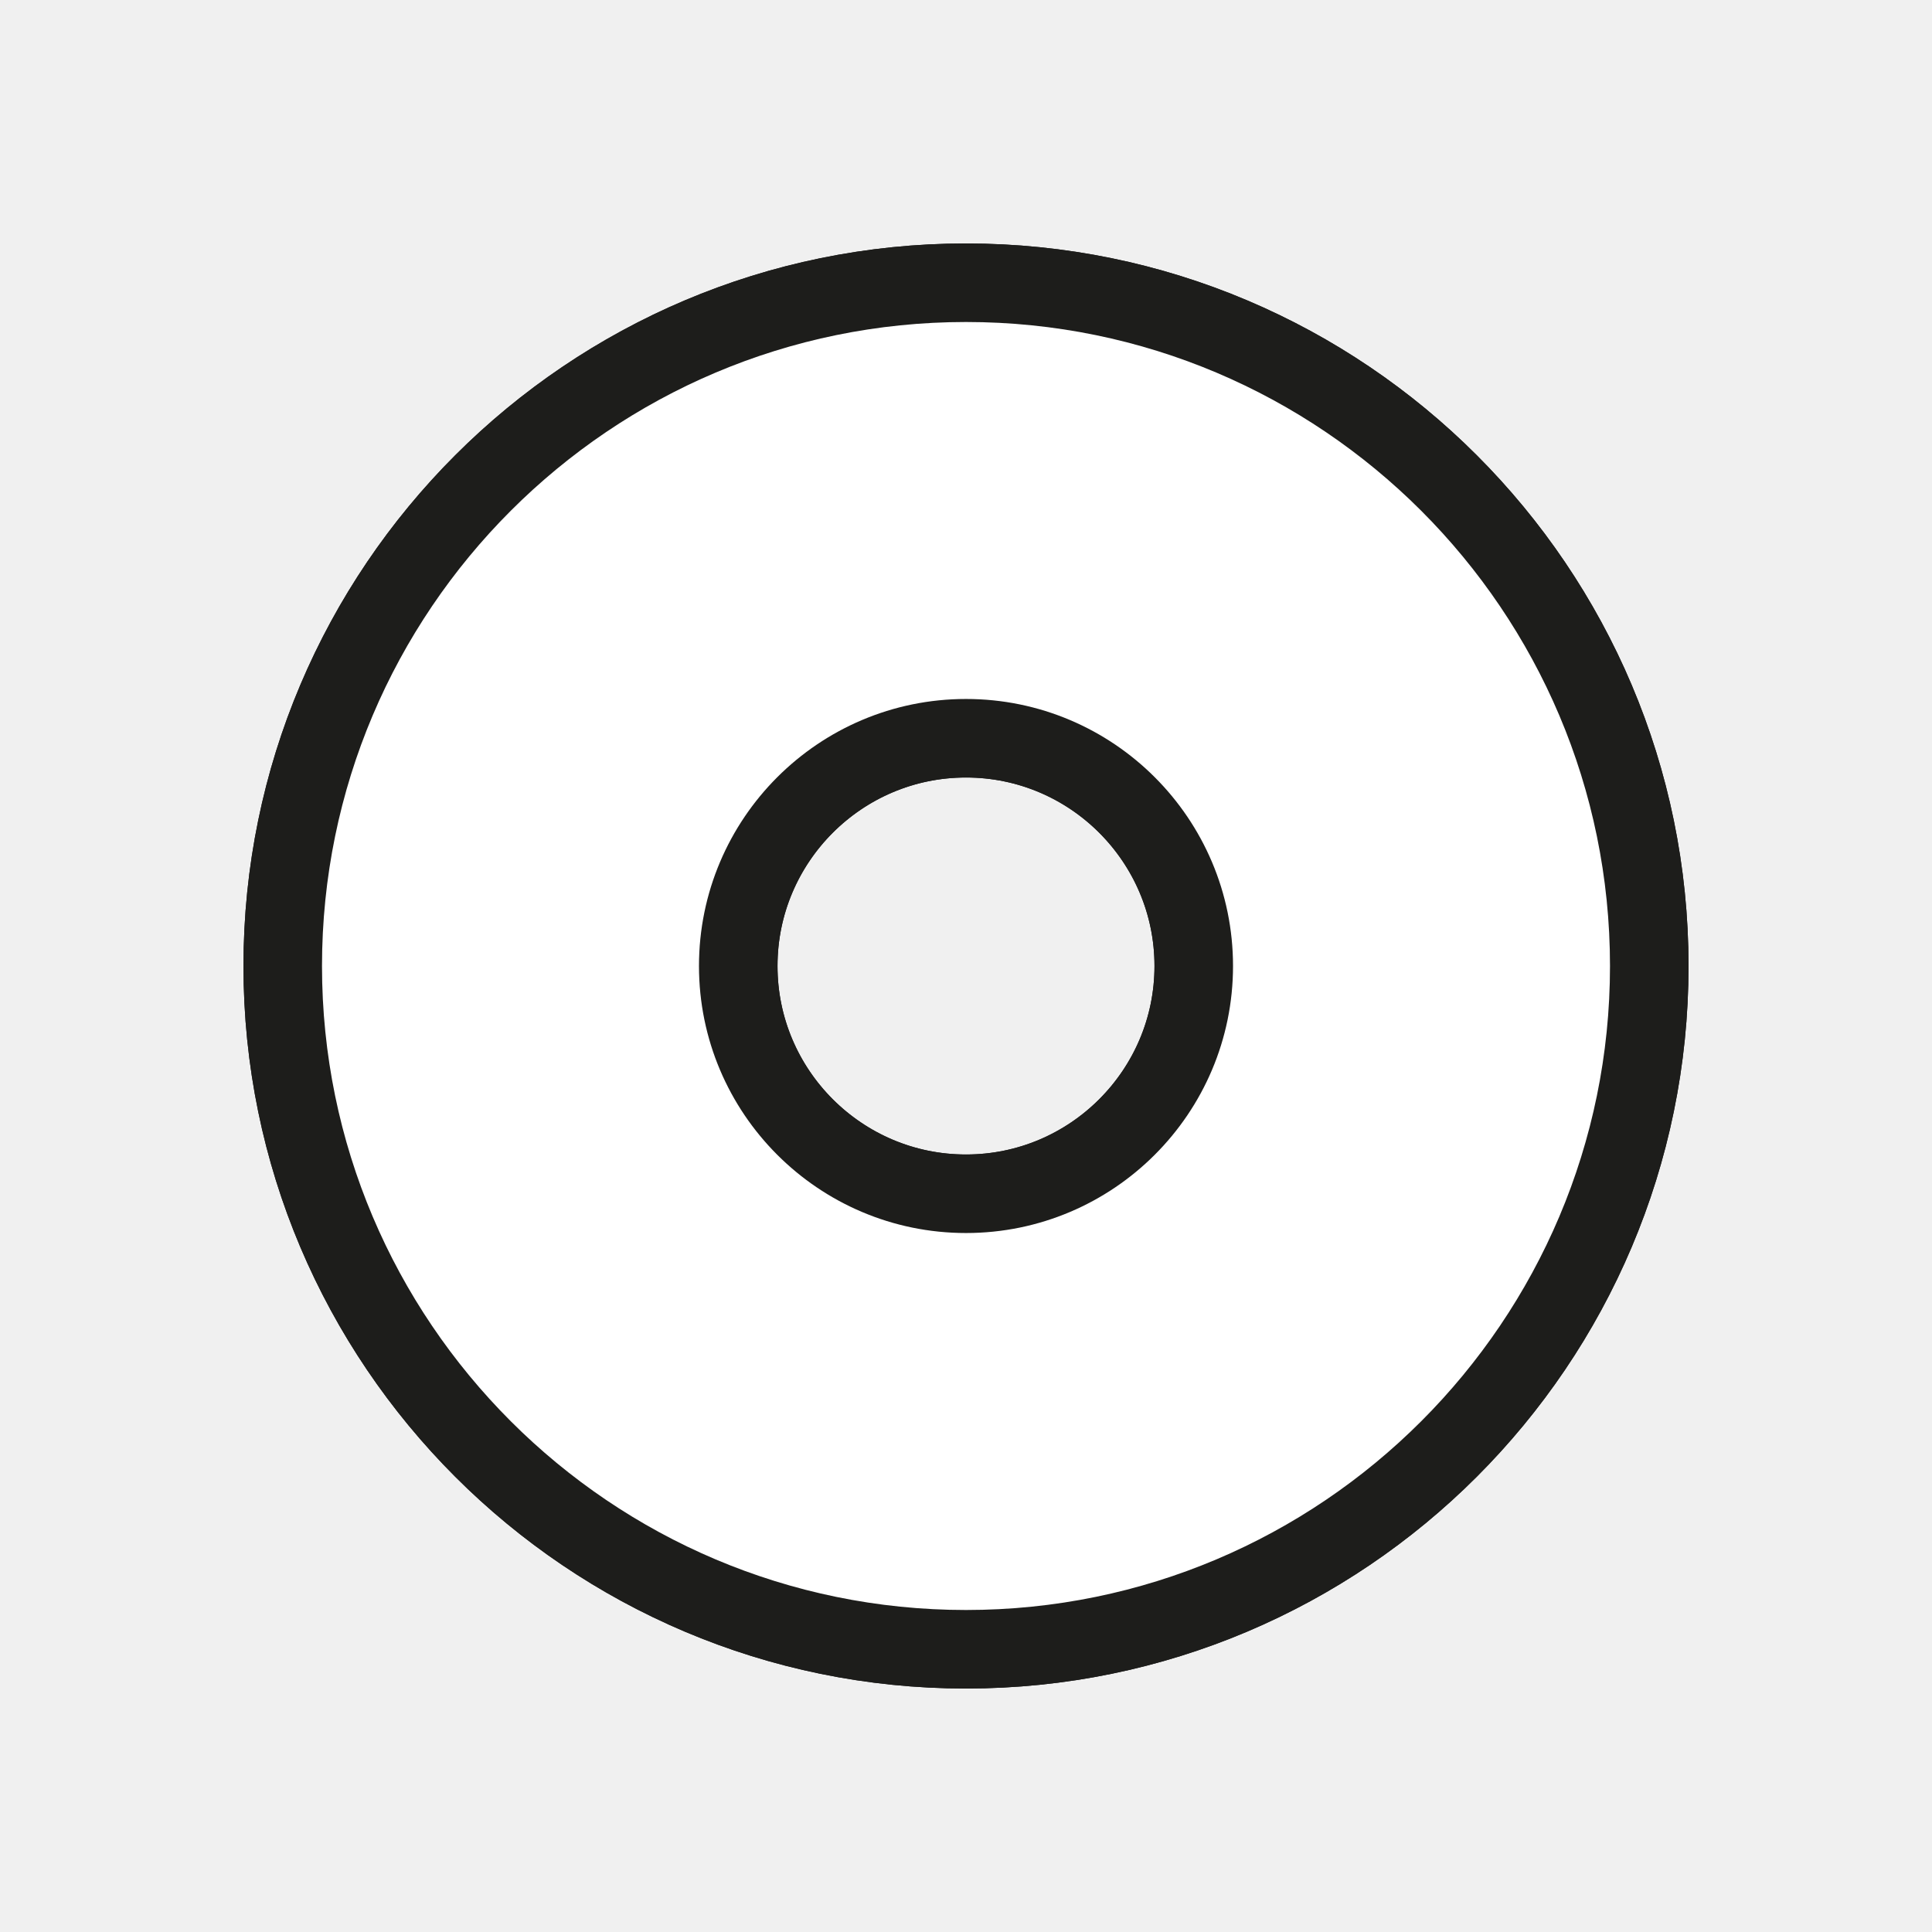
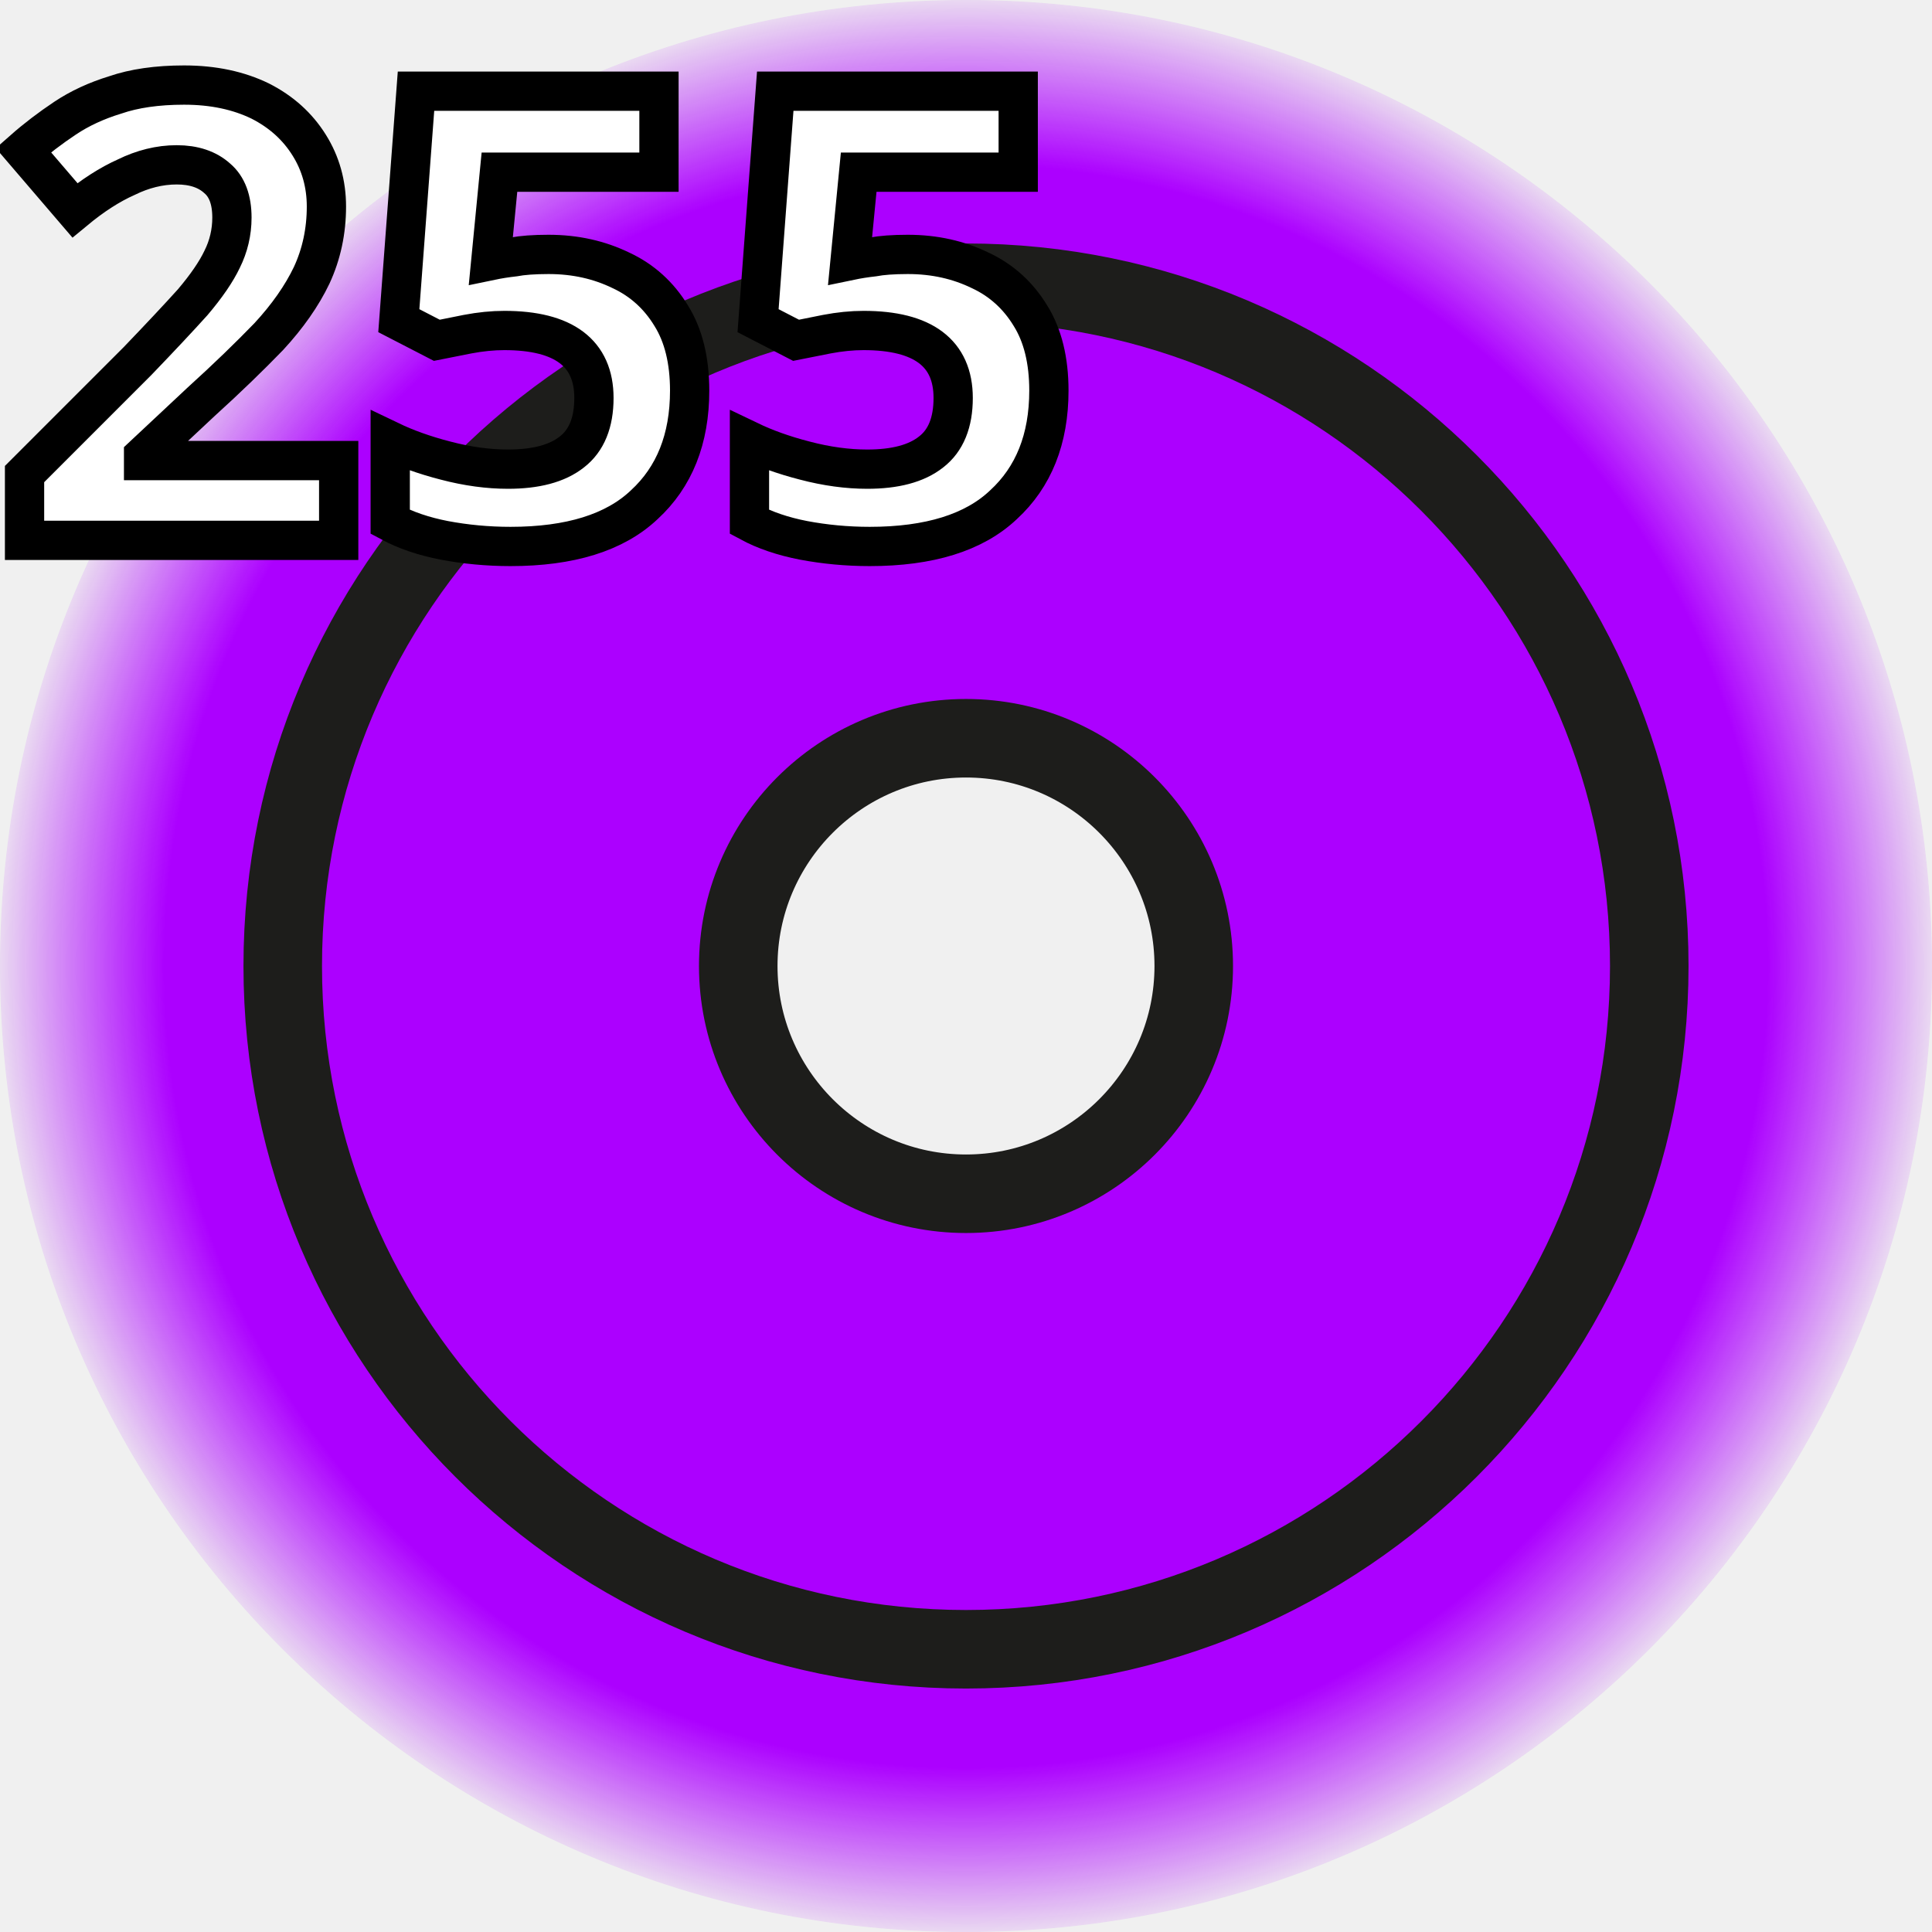
<svg xmlns="http://www.w3.org/2000/svg" id="Réteg_1" version="1.1" viewBox="0 0 24.6 24.6">
  <defs>
    <style>
      .st0 {
-         display: none;
+         fill: #394f62;
+       }
+ 
+       .st1 {
+         fill: url(#Névtelen_színátmenet);
+       }
+ 
+       .st2 {
+         fill: #ac00ff;
+       }
+ 
+       .st2, .st3, .st4 {
+         stroke-miterlimit: 10;
+       }
+ 
+       .st2, .st4 {
+         stroke: #1d1d1b;
+       }
+ 
+       .st3 {
+         fill: #fff;
        font-family: MicrosoftYaHeiUI-Bold, 'Microsoft YaHei UI';
        font-size: 8px;
        font-weight: 700;
+         isolation: isolate;
        stroke: #000;
        stroke-width: .5px;
      }

-       .st0, .st1 {
-         fill: #fff;
+       .st5, .st4 {
+         display: none;
      }

-       .st0, .st1, .st2 {
-         stroke-miterlimit: 10;
-       }
- 
-       .st3 {
-         fill: none;
-       }
- 
-       .st1, .st2 {
-         stroke: #1d1d1b;
-       }
- 
-       .st2 {
-         fill: #ededed;
+       .st4 {
+         fill: url(#Névtelen_színátmenet_2);
      }
    </style>
+     <radialGradient id="Névtelen_színátmenet" data-name="Névtelen színátmenet" cx="12.3" cy="11.59" fx="12.3" fy="11.59" r="12.3" gradientTransform="translate(0 23.89) scale(1 -1)" gradientUnits="userSpaceOnUse">
+       <stop offset=".83" stop-color="#ac00ff" />
+       <stop offset="1" stop-color="#ac00ff" stop-opacity=".1" />
+     </radialGradient>
+     <radialGradient id="Névtelen_színátmenet_2" data-name="Névtelen színátmenet 2" cx="12.3" cy="11.59" fx="12.3" fy="11.59" r="8.7" gradientTransform="translate(0 23.89) scale(1 -1)" gradientUnits="userSpaceOnUse">
+       <stop offset=".71" stop-color="#ac00ff" />
+       <stop offset="1" stop-color="#ac00ff" stop-opacity=".3" />
+     </radialGradient>
  </defs>
-   <g id="Réteg_2">
-     <g id="Réteg_11" data-name="Réteg_1">
-       <path class="st3" d="M12.3,0C5.5,0,0,5.5,0,12.3s5.5,12.3,12.3,12.3,12.3-5.5,12.3-12.3c0,0,0,0,0,0C24.6,5.5,19.1,0,12.3,0s0,0,0,0ZM12.3,21.2c-4.9,0-8.9-4-8.9-8.9S7.4,3.4,12.3,3.4s8.9,4,8.9,8.9h0c0,4.9-4,8.9-8.9,8.9Z" />
-       <path class="st2" d="M12.3,3.6C7.5,3.6,3.6,7.5,3.6,12.3s3.9,8.7,8.7,8.7,8.7-3.9,8.7-8.7c0-4.8-3.9-8.7-8.7-8.7ZM12.3,15.2c-1.6,0-2.9-1.3-2.9-2.9s1.3-2.9,2.9-2.9,2.9,1.3,2.9,2.9h0c0,1.6-1.3,2.9-2.9,2.9Z" />
-       <path class="st1" d="M12.3,3.6C7.5,3.6,3.6,7.5,3.6,12.3s3.9,8.7,8.7,8.7,8.7-3.9,8.7-8.7c0-4.8-3.9-8.7-8.7-8.7ZM12.3,15.2c-1.6,0-2.9-1.3-2.9-2.9s1.3-2.9,2.9-2.9,2.9,1.3,2.9,2.9h0c0,1.6-1.3,2.9-2.9,2.9Z" />
+   <g id="bckgr" class="st5">
+     <rect class="st0" width="24.6" height="24.6" />
+   </g>
+   <g id="Réteg_11" data-name="Réteg_1">
+     <g id="Réteg_2">
+       <g id="uuid-6a8f348c-11a7-4aca-94c8-2ce6268ad54d" data-name="Réteg_11">
+         <path class="st1" d="M12.3,0C5.5,0,0,5.5,0,12.3s5.5,12.3,12.3,12.3,12.3-5.5,12.3-12.3h0C24.6,5.5,19.1,0,12.3,0s0,0,0,0ZM12.3,21.2c-4.9,0-8.9-4-8.9-8.9S7.4,3.4,12.3,3.4s8.9,4,8.9,8.9h0c0,4.9-4,8.9-8.9,8.9Z" />
+         <path class="st2" d="M12.3,3.6C7.5,3.6,3.6,7.5,3.6,12.3s3.9,8.7,8.7,8.7,8.7-3.9,8.7-8.7S17.1,3.6,12.3,3.6ZM12.3,15.2c-1.6,0-2.9-1.3-2.9-2.9s1.3-2.9,2.9-2.9,2.9,1.3,2.9,2.9h0c0,1.6-1.3,2.9-2.9,2.9Z" />
+         <path class="st4" d="M12.3,3.6C7.5,3.6,3.6,7.5,3.6,12.3s3.9,8.7,8.7,8.7,8.7-3.9,8.7-8.7S17.1,3.6,12.3,3.6ZM12.3,15.2c-1.6,0-2.9-1.3-2.9-2.9s1.3-2.9,2.9-2.9,2.9,1.3,2.9,2.9h0c0,1.6-1.3,2.9-2.9,2.9Z" />
+       </g>
    </g>
  </g>
-   <text class="st0" transform="translate(10.6 7.9)">
-     <tspan x="0" y="0">VIS</tspan>
+   <text class="st3" transform="translate(0 6.88)">
+     <tspan x="0" y="0">255</tspan>
  </text>
</svg>
